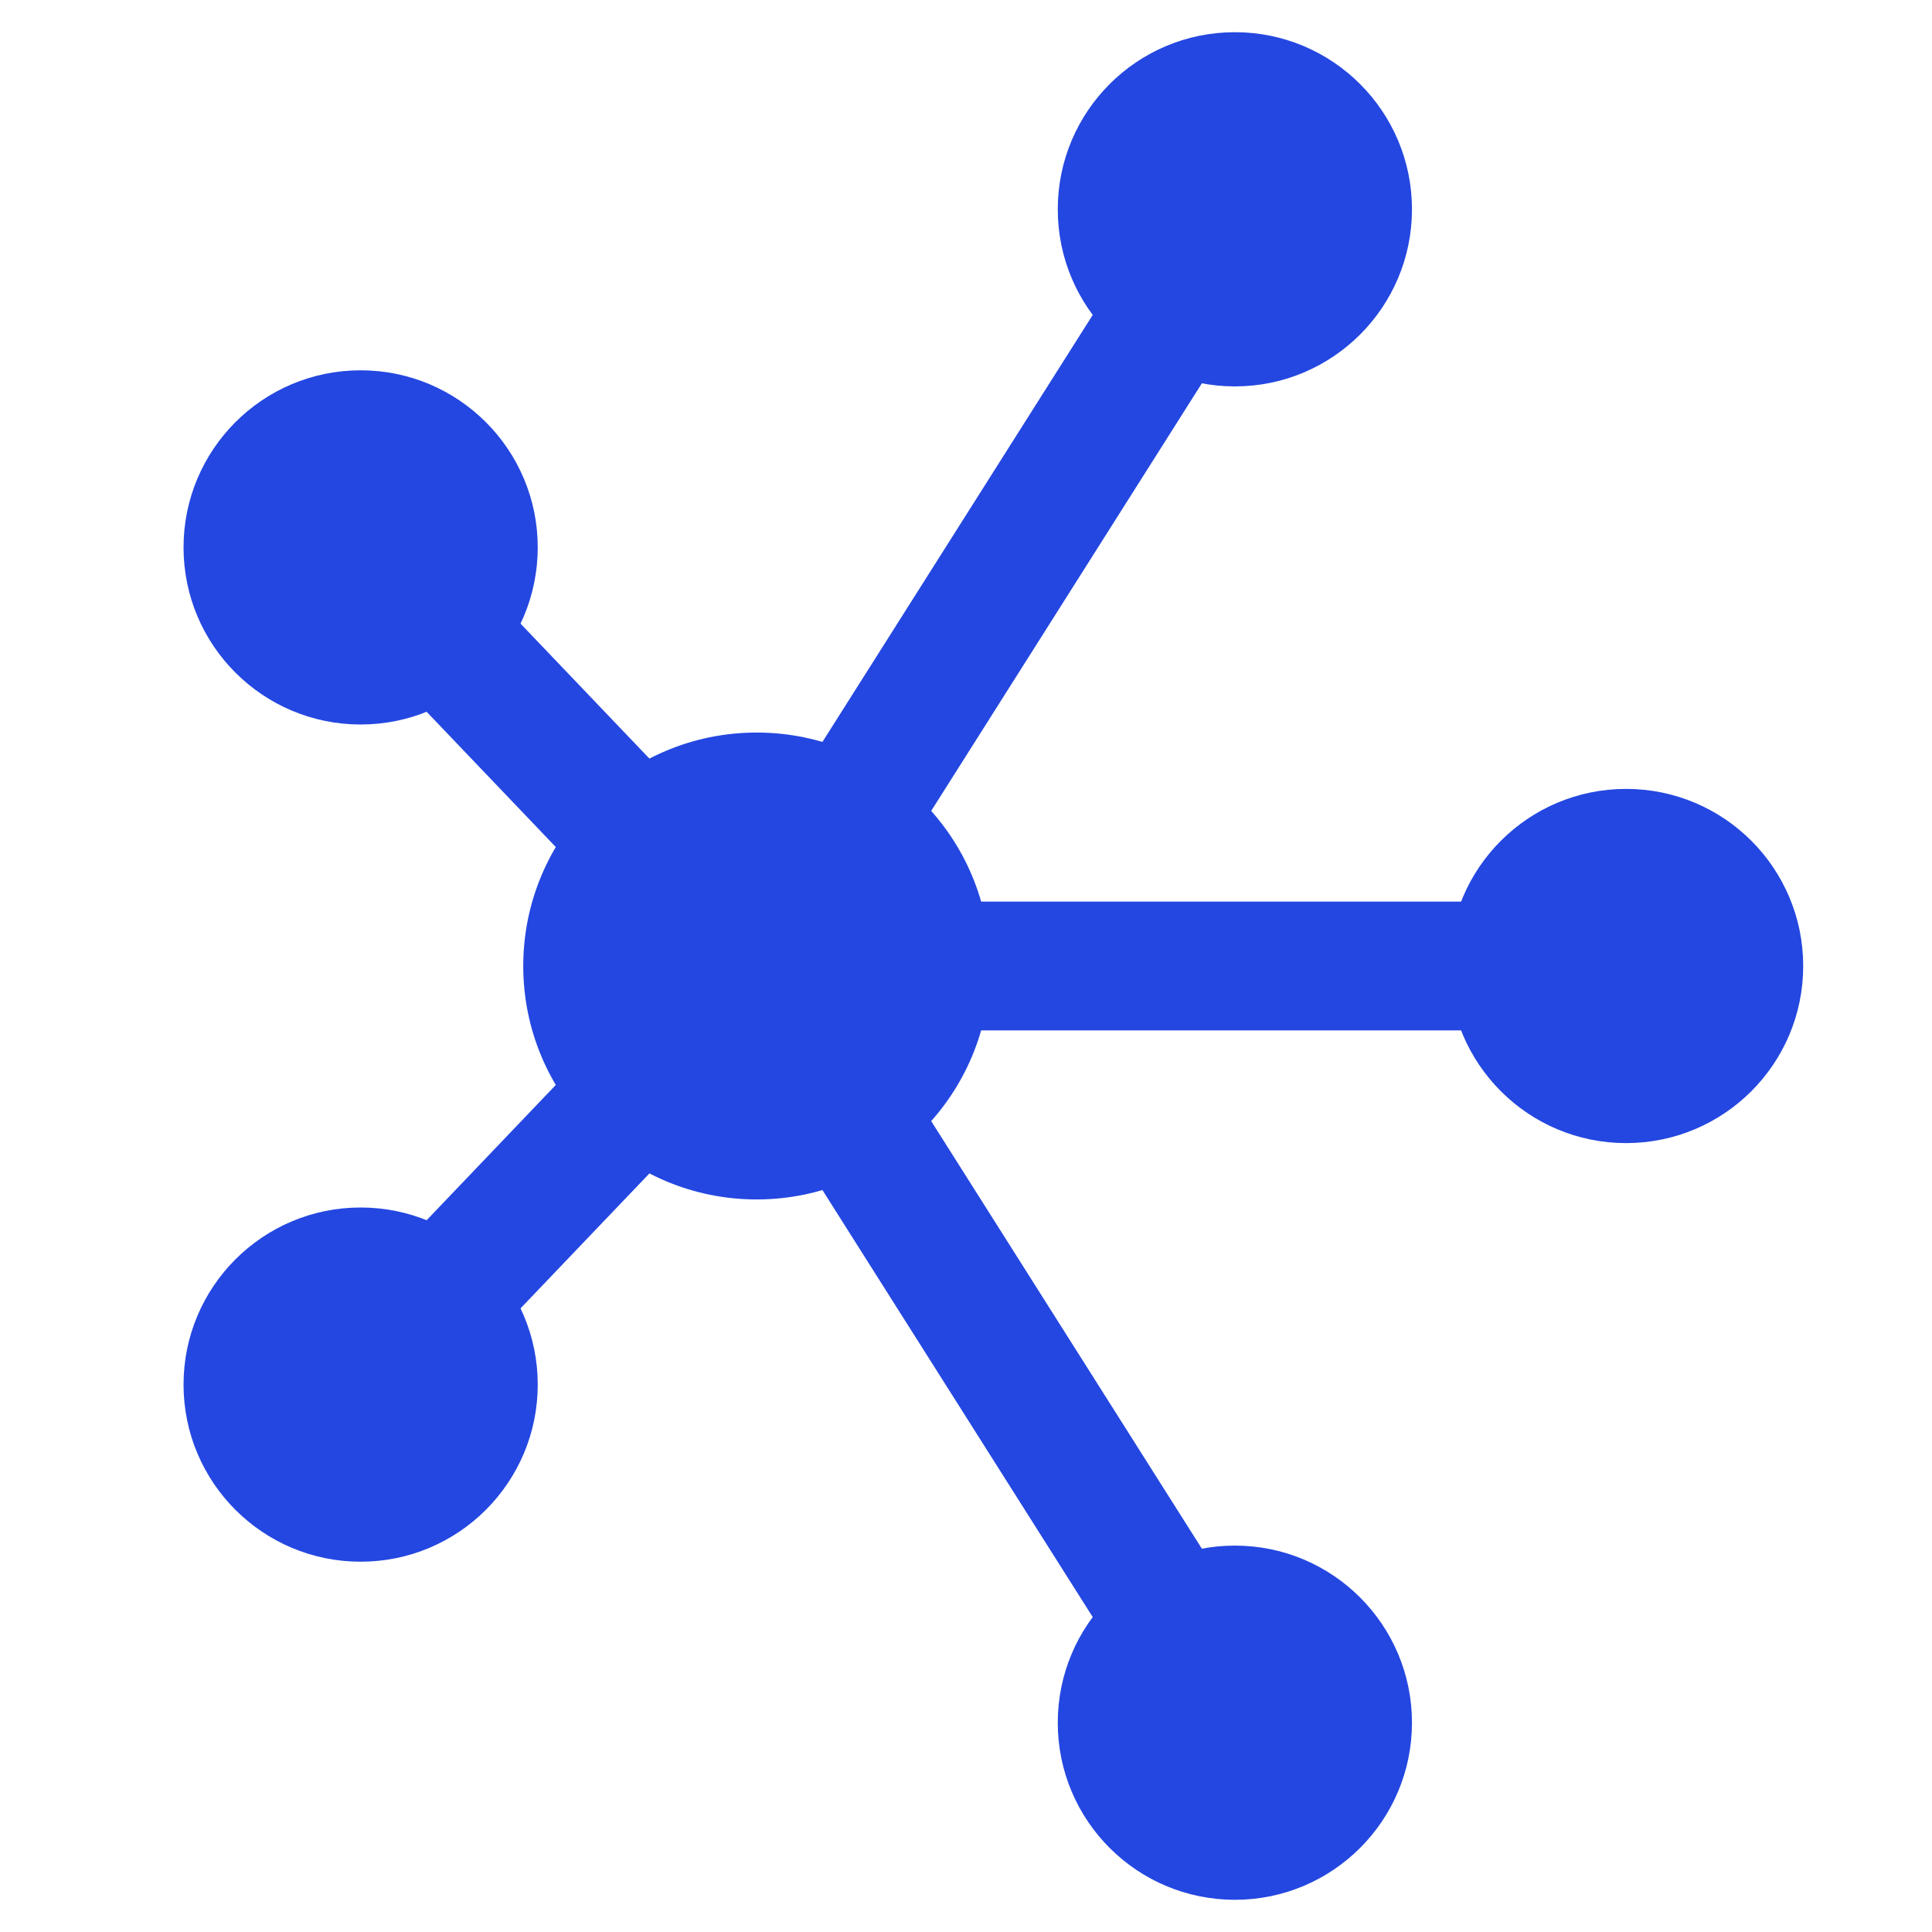
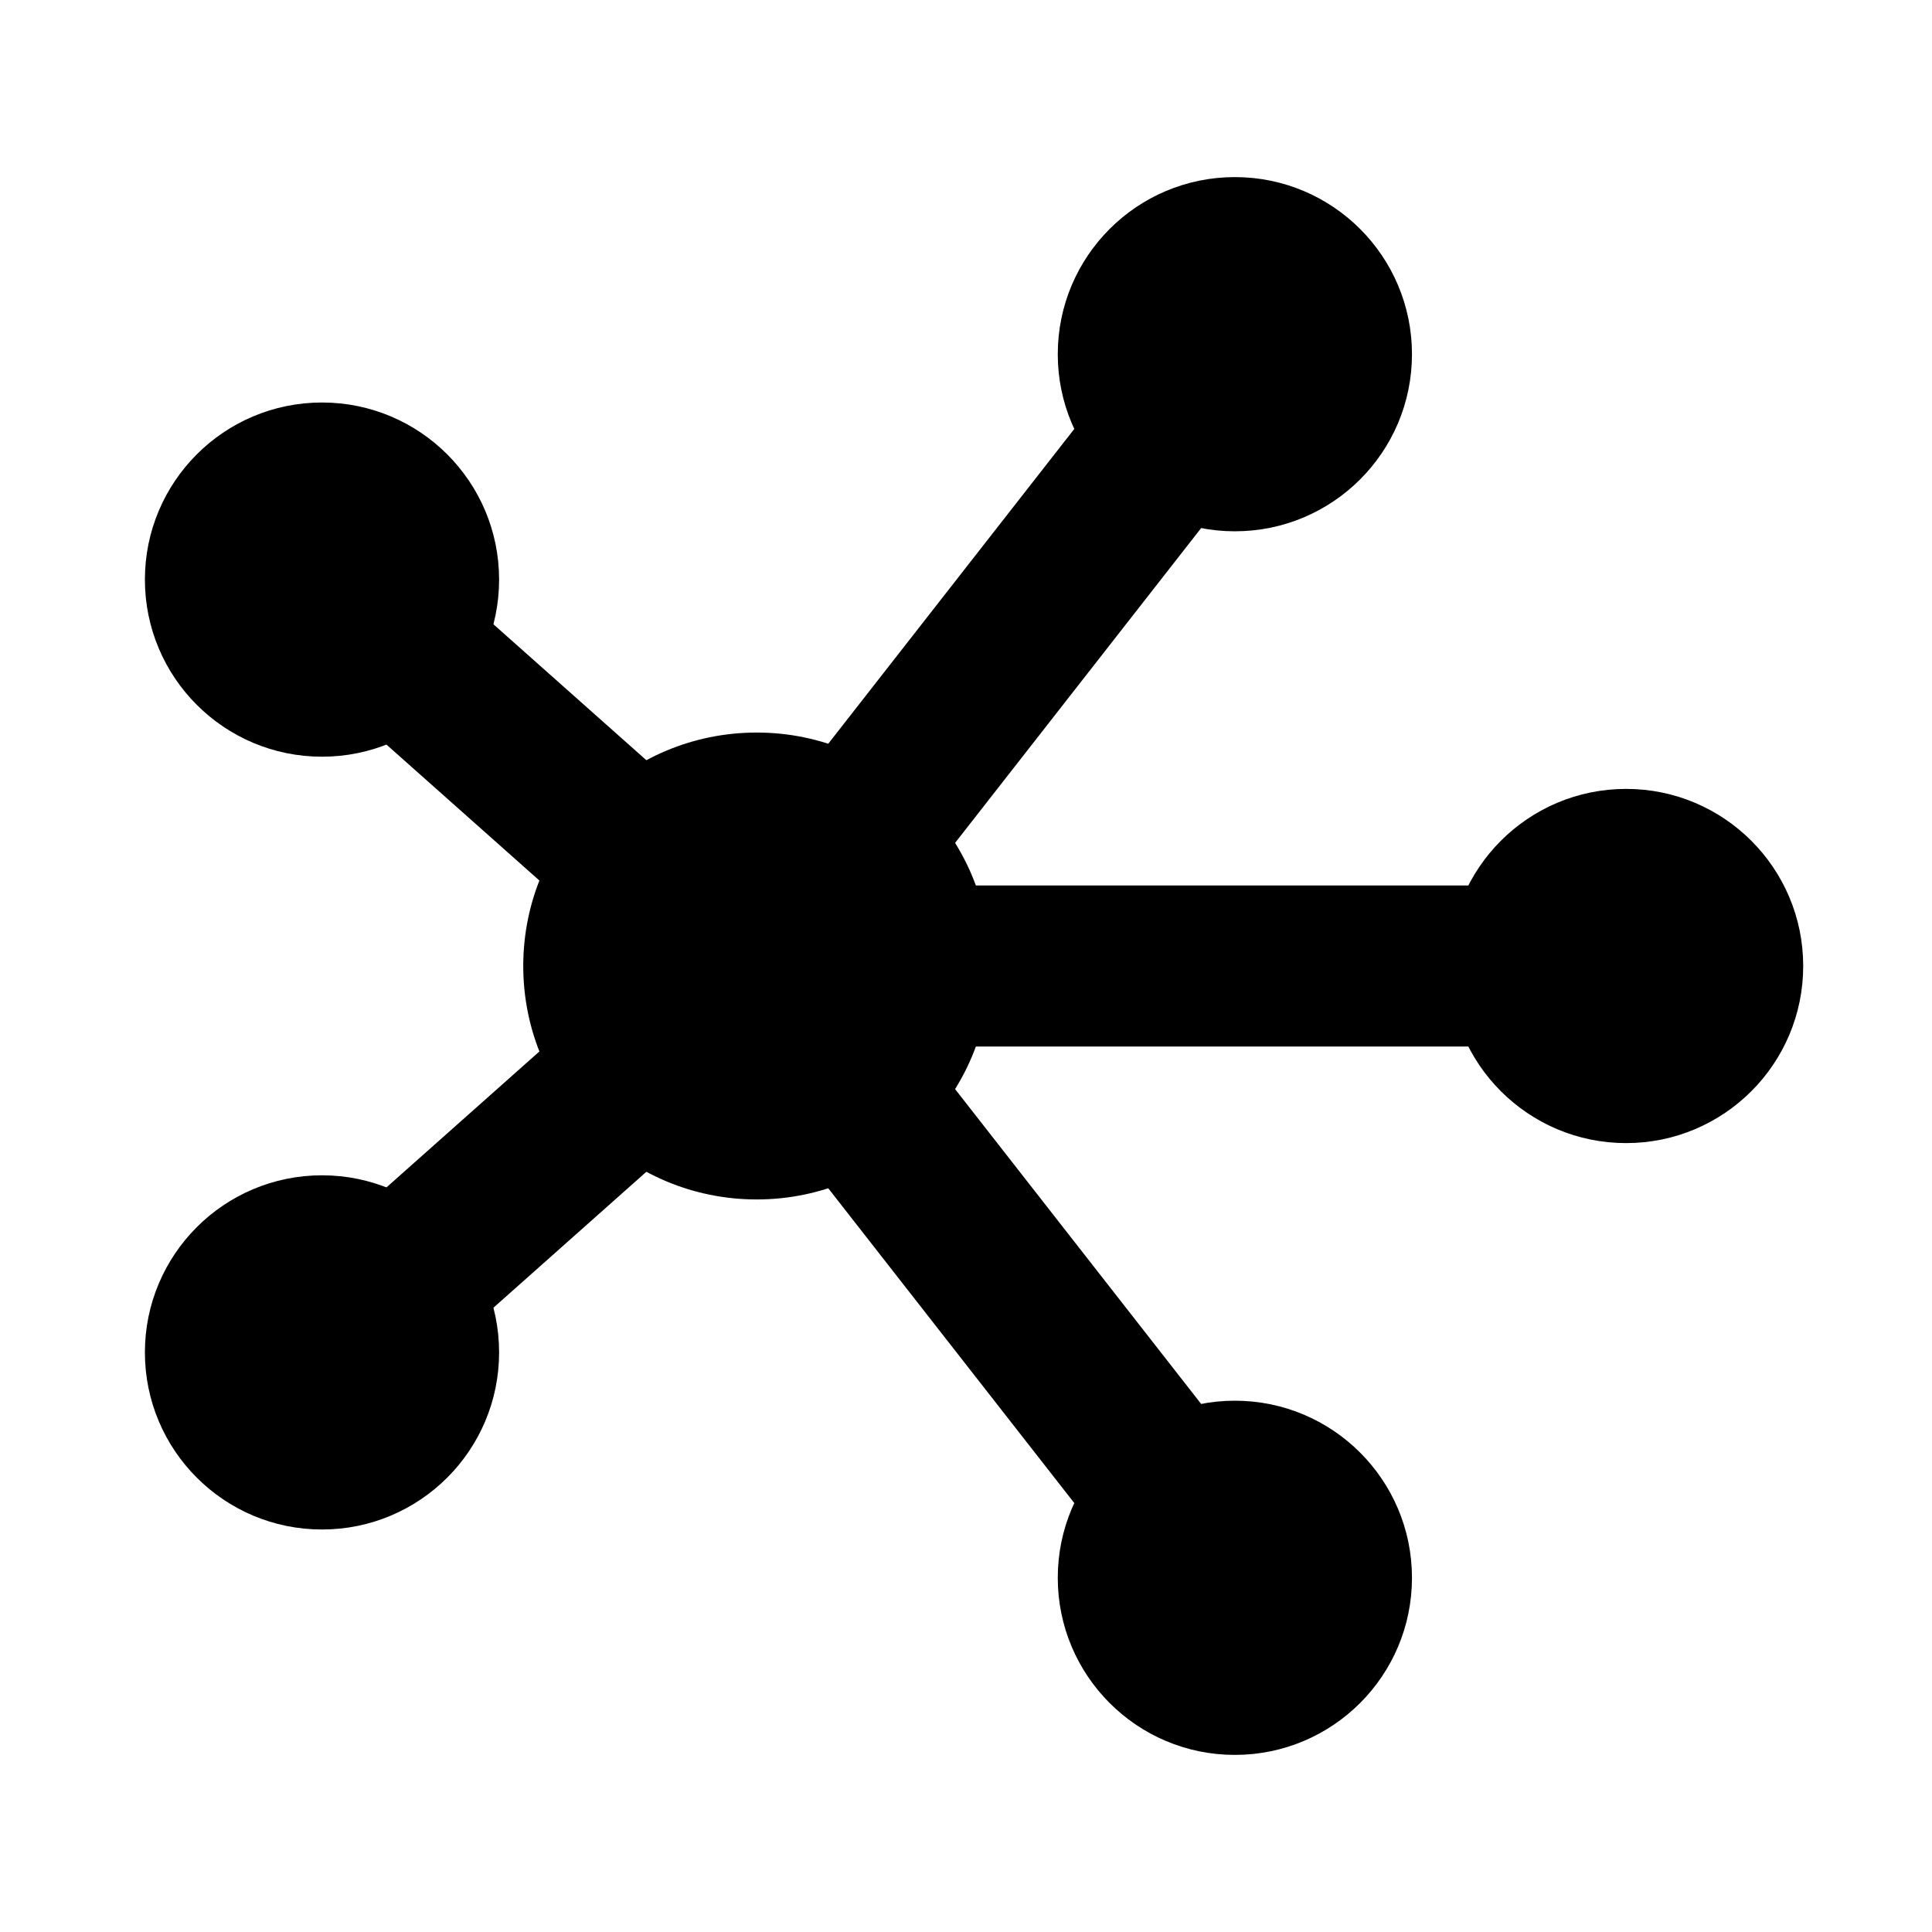
- <svg xmlns="http://www.w3.org/2000/svg" viewBox="0 0 120 120" fill="#2447E1" stroke="#2447E1" stroke-linecap="round">
-   <path d="M59 60H92.5M53.4 49.9 72.2 20.2M53.4 70.1 72.2 99.8M38.8 51.3 28.2 40.2M38.8 68.7 28.2 79.8" stroke-width="8" fill="none" />
+ <svg xmlns="http://www.w3.org/2000/svg" viewBox="0 0 120 120" fill="#000" stroke="#000" stroke-linecap="round">
+   <path d="M47 60H101M76.7 22 47 60 76.7 98M20 36 47 60 20 84" stroke-width="10" fill="none" />
  <circle cx="47" cy="60" r="14" />
  <circle cx="101" cy="60" r="10.5" />
-   <circle cx="76.7" cy="13" r="10.5" />
-   <circle cx="76.7" cy="107" r="10.5" />
-   <circle cx="22.4" cy="34" r="10.5" />
-   <circle cx="22.4" cy="86" r="10.5" />
+   <circle cx="76.7" cy="22" r="10.5" />
+   <circle cx="76.7" cy="98" r="10.5" />
+   <circle cx="20" cy="36" r="10.5" />
+   <circle cx="20" cy="84" r="10.5" />
</svg>
